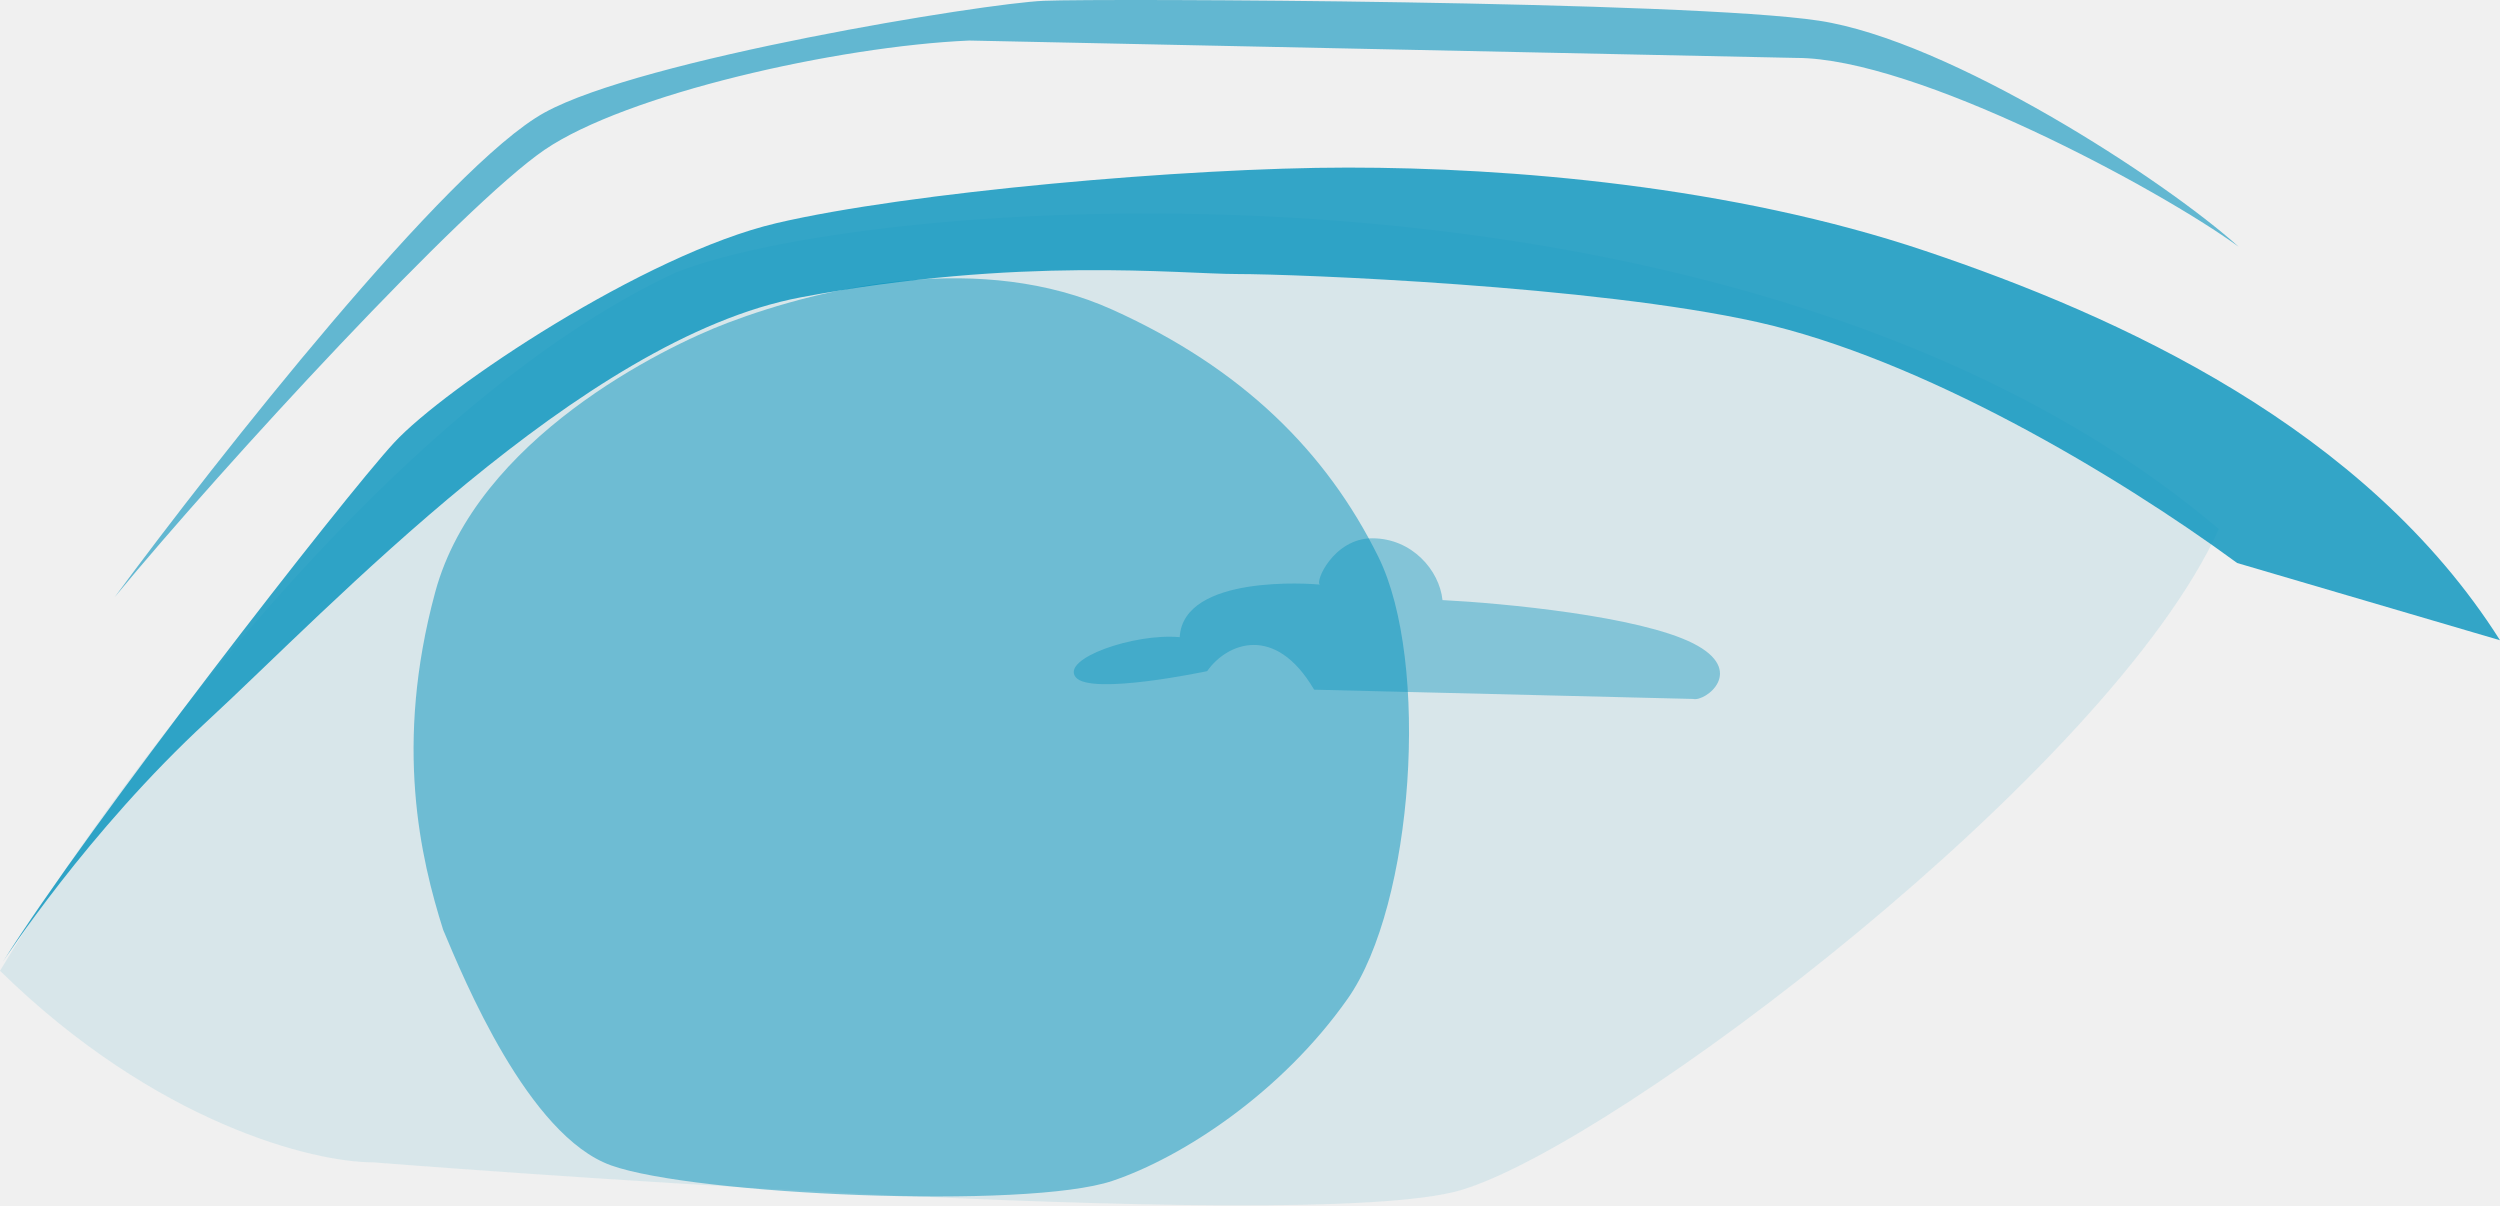
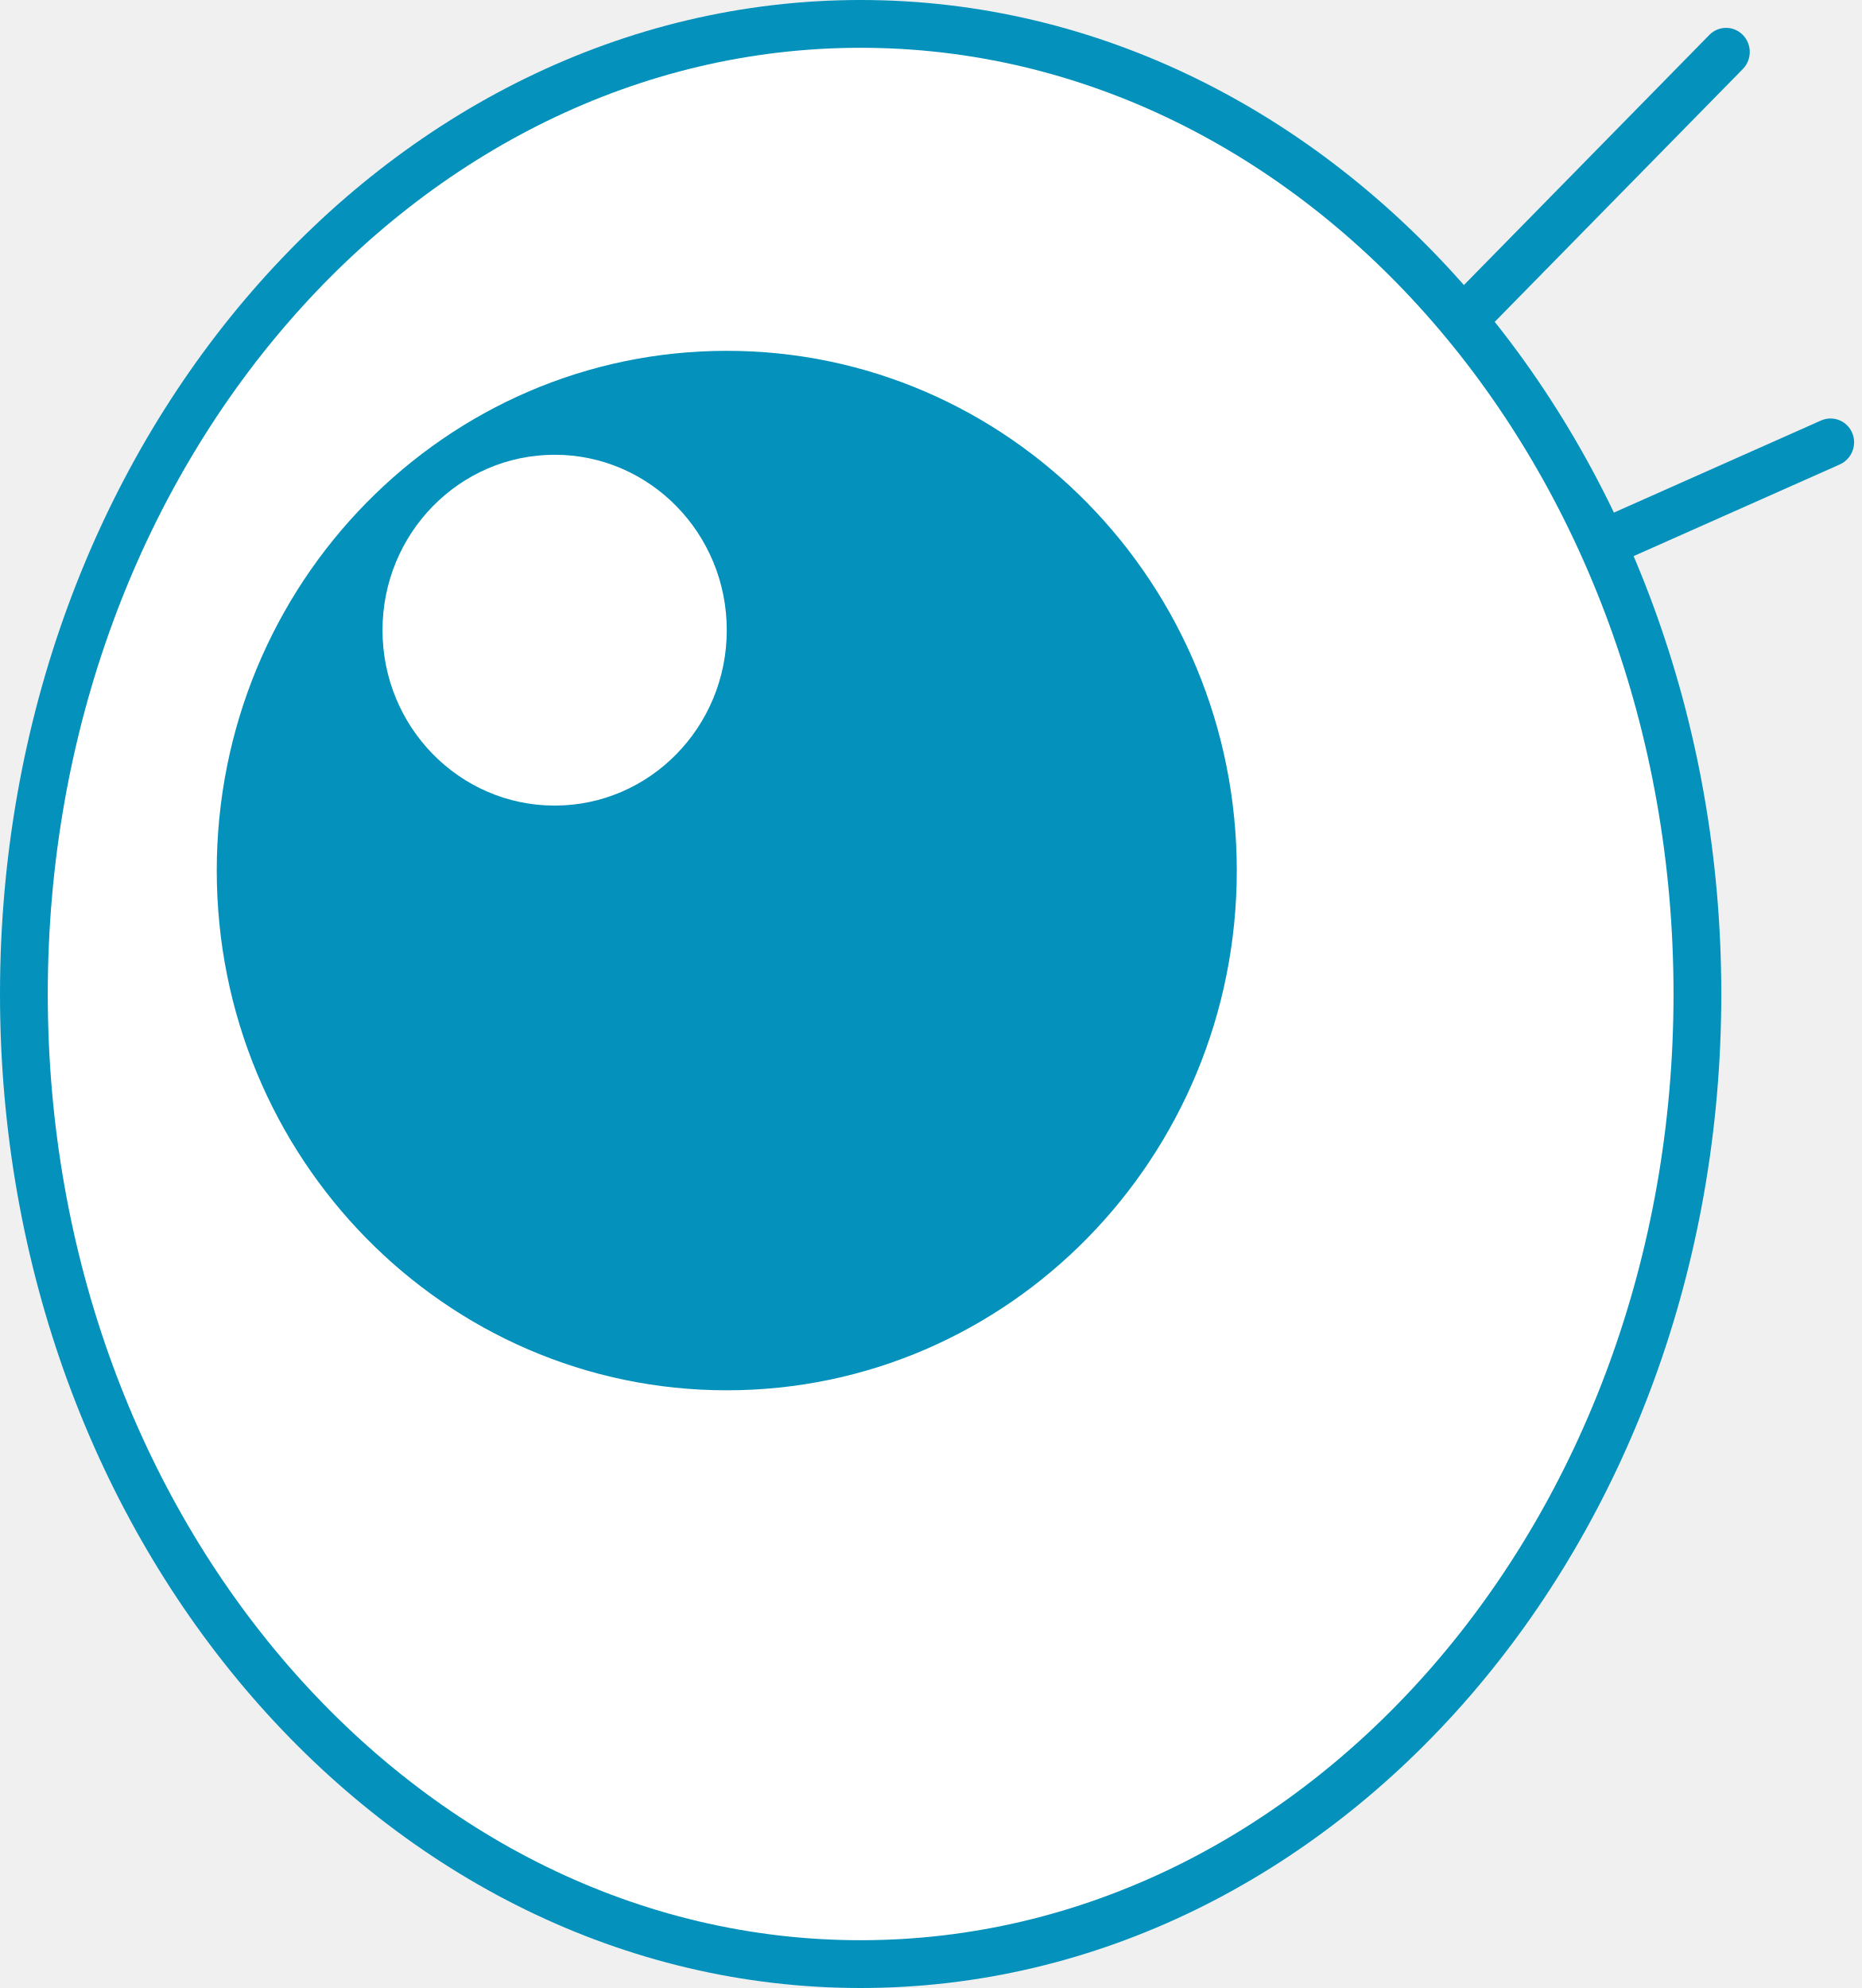
- <svg xmlns="http://www.w3.org/2000/svg" preserveAspectRatio="none" overflow="visible" style="display: block;" width="503.23" height="242.632" viewBox="0 0 503.23 242.632" fill="none">
-   <g id="Group 1707485665">
-     <path id="Vector 44" d="M135.959 54.876C78.376 81.74 21.532 159.554 0 195.413C31.498 226.257 63.16 233.968 75.054 233.968C75.054 233.968 262.69 248.892 294.065 239.565C325.44 230.237 424.693 155.002 446.634 106.489C352.14 26.395 176.562 38.708 135.959 54.876Z" fill="#0492BD" fill-opacity="0.1" />
-     <path id="Vector 46" d="M87.615 119.16C95.982 88.316 133.5 69.9 146.411 65.007C166.105 57.543 197.734 50.518 223.921 62.339C250.107 74.16 266.99 90.943 277.449 112.086C287.907 133.229 284.579 182.107 271.291 201.011C258.003 219.915 238.07 232.933 223.921 237.7C206.695 243.504 139.76 240.559 123.028 234.59C106.296 228.62 93.304 196.902 89.202 187.16C84.69 172.857 79.248 150.004 87.615 119.16Z" fill="#0492BD" fill-opacity="0.5" />
-     <path id="Vector 48" d="M79.359 89.078C69.113 100.16 17.839 166.187 0.613 193.548C0.613 193.548 17.55 167.429 41.832 145.044C66.113 122.66 117.113 68.16 161.18 59.851C205.247 51.542 237.425 55.16 249.113 55.16C260.802 55.16 320.861 57.492 353.737 64.826C386.613 72.16 425.715 95.296 450.323 113.33L503.23 128.876C476.162 86.093 426.613 63.66 387.573 50.523C348.533 37.387 303.783 33.733 271.301 33.733C238.818 33.733 182.712 38.708 156.258 44.927C129.805 51.145 89.604 77.996 79.359 89.078Z" fill="#0492BD" fill-opacity="0.8" />
-     <path id="Vector 47" d="M242.993 135.095C242.993 135.095 219.629 140.07 216.548 136.339C213.467 132.608 228.237 127.426 237.465 128.255C238.191 115.549 263.923 117.492 265.712 117.673C264.571 117.319 268.36 108.355 276.225 108.355C284.209 108.355 289.746 114.781 290.361 120.793C302.665 121.414 329.98 124.026 340.807 129.498C351.635 134.971 343.282 141.313 340.807 140.691L264.524 138.826C256.649 125.394 246.89 129.498 242.993 135.095Z" fill="#0492BD" fill-opacity="0.4" />
-     <path id="Vector 49" d="M109.613 22.66C90.013 33.46 43.78 92.16 23.113 120.16C45.113 93.493 93.213 41.359 109.613 30.16C126.013 18.961 168.447 9.327 195.113 8.16L361.613 11.66C385.613 11.66 434.613 37.993 450.613 49.66C435.613 36.16 392.513 8.16 366.113 4.16C339.713 0.16 222.113 -0.34 210.113 0.16C198.113 0.66 129.213 11.86 109.613 22.66Z" fill="#0492BD" fill-opacity="0.6" />
+ <svg xmlns="http://www.w3.org/2000/svg" preserveAspectRatio="none" overflow="visible" style="display: block;" width="194.808" height="208" viewBox="0 0 194.808 208" fill="none">
+   <g id="Group 1707485724">
+     <path id="Ellipse 1" d="M90.066 2.5C138.101 2.5 177.631 47.593 177.631 104C177.631 160.407 138.101 205.5 90.066 205.5C42.03 205.5 2.5 160.407 2.5 104C2.5 47.593 42.03 2.5 90.066 2.5Z" fill="white" stroke="#0492BD" stroke-width="5" />
+     <ellipse id="Ellipse 2" cx="76.055" cy="91.085" rx="53.372" ry="54.379" fill="#0492BD" />
+     <ellipse id="Ellipse 3" cx="58.042" cy="65.934" rx="18.013" ry="18.353" fill="white" />
+     <line id="Line 11" x1="2.5" y1="-2.5" x2="41.312" y2="-2.5" transform="matrix(0.700468 -0.713684 0.700468 0.713684 153.445 36.7058)" stroke="#0492BD" stroke-width="5" stroke-linecap="round" />
+     <line id="Line 12" x1="2.5" y1="-2.5" x2="26.673" y2="-2.5" transform="matrix(0.913779 -0.406212 0.393653 0.919259 168.151 59.4316)" stroke="#0492BD" stroke-width="5" stroke-linecap="round" />
  </g>
</svg>
